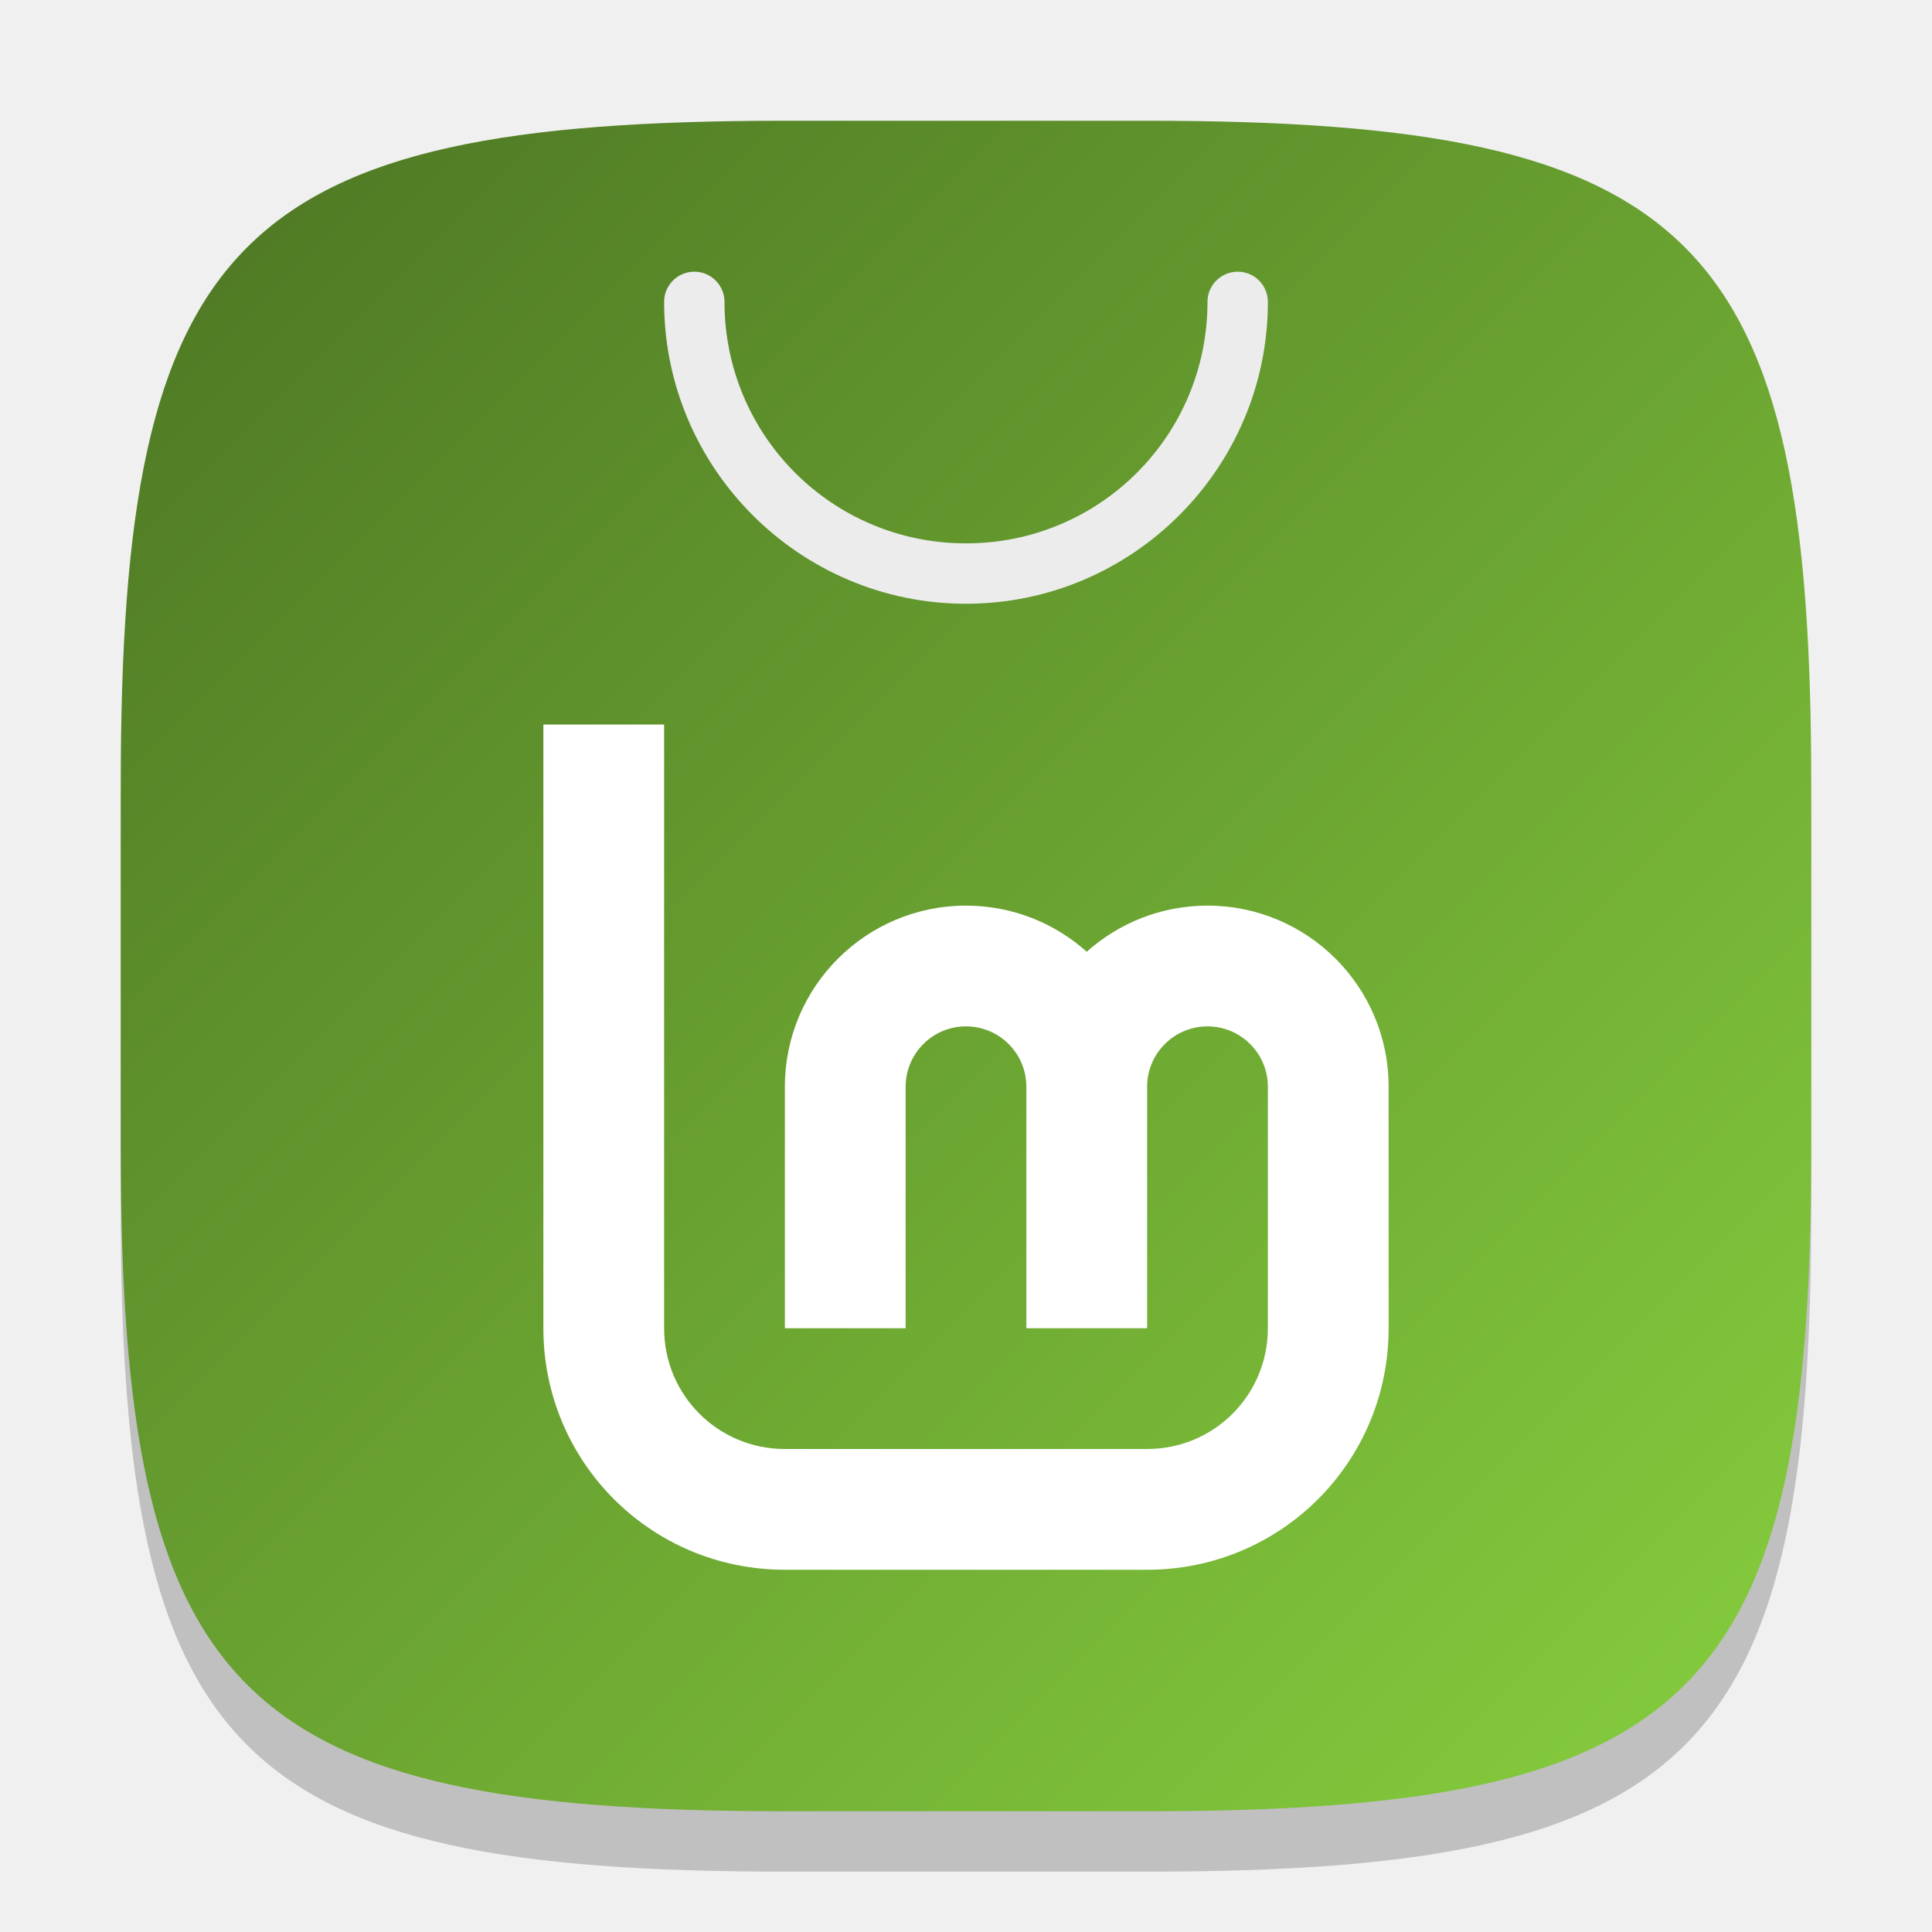
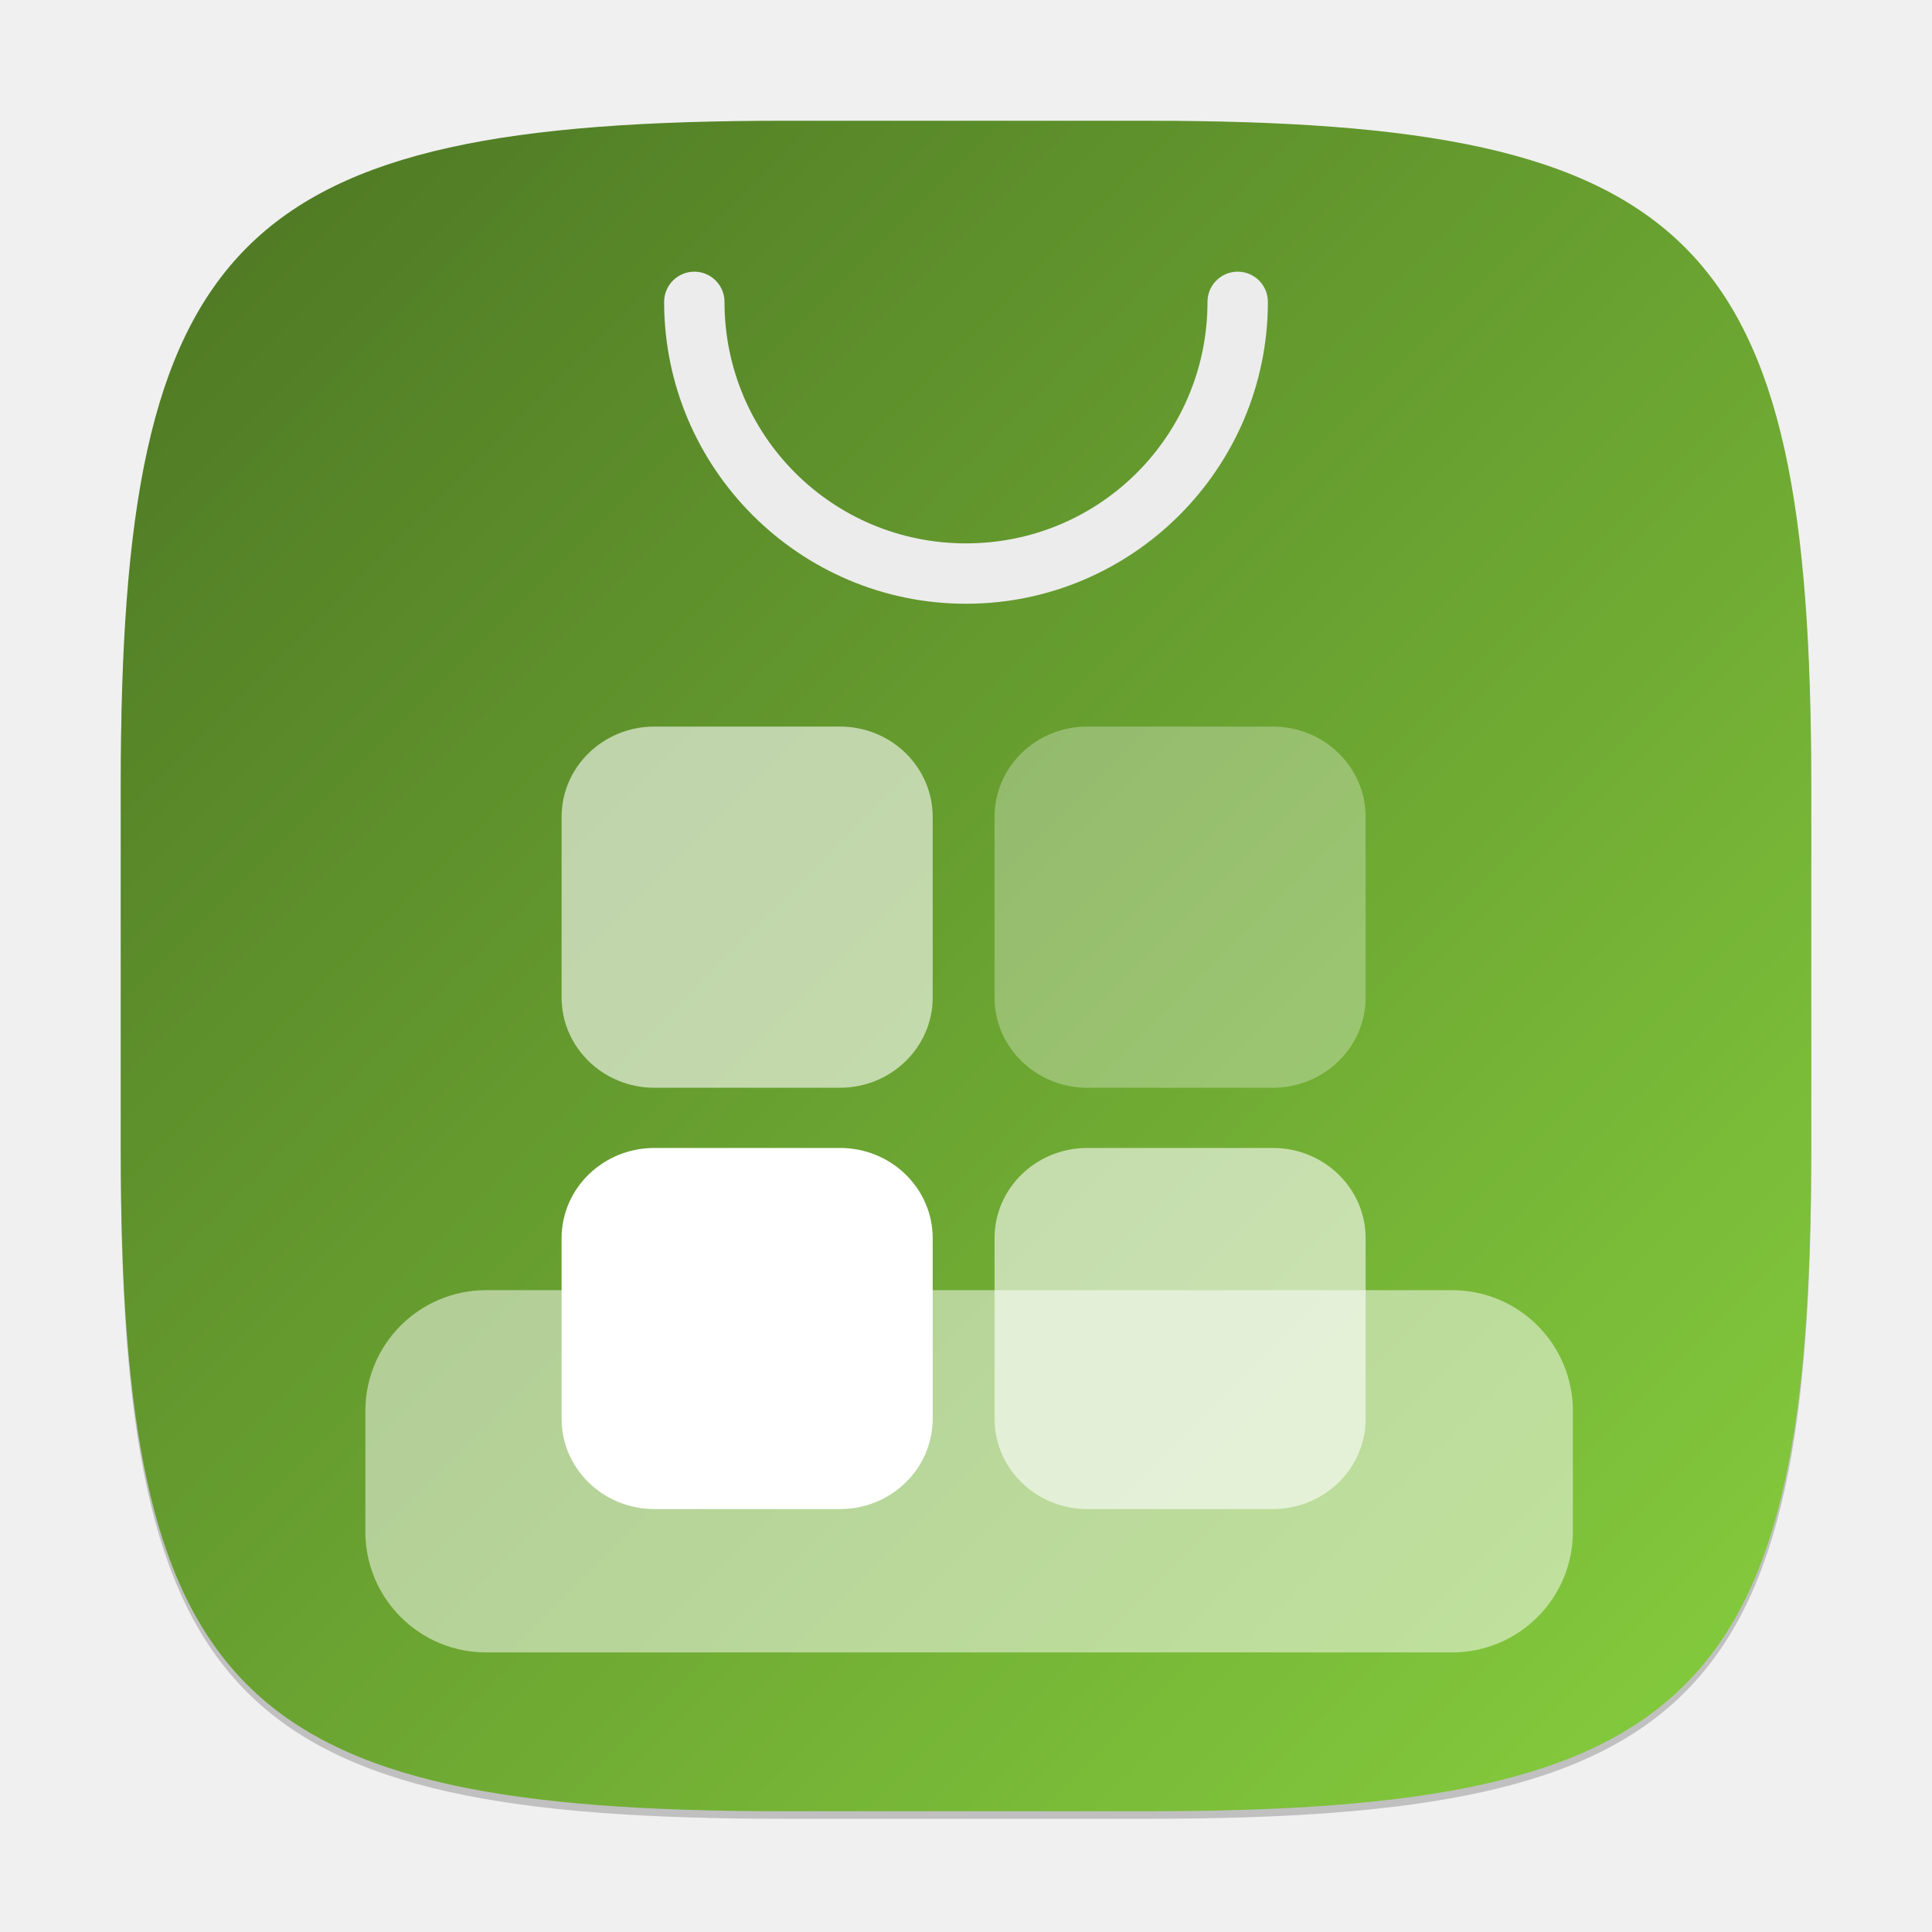
- <svg xmlns="http://www.w3.org/2000/svg" xmlns:xlink="http://www.w3.org/1999/xlink" width="32" height="32" viewBox="0 0 32 32" version="1.1" id="svg5">
-   <defs id="defs2">
-     <linearGradient id="linearGradient2030">
-       <stop style="stop-color:#4c7523;stop-opacity:1;" offset="0" id="stop2026" />
-       <stop style="stop-color:#87cf3e;stop-opacity:1;" offset="1" id="stop2028" />
+ <svg xmlns="http://www.w3.org/2000/svg" xmlns:xlink="http://www.w3.org/1999/xlink" width="128px" height="128px" viewBox="0 0 128 128" version="1.1">
+   <defs>
+     <filter id="alpha" filterUnits="objectBoundingBox" x="0%" y="0%" width="100%" height="100%">
+       <feColorMatrix type="matrix" in="SourceGraphic" values="0 0 0 0 1 0 0 0 0 1 0 0 0 0 1 0 0 0 1 0" />
+     </filter>
+     <mask id="mask0">
+       <g filter="url(#alpha)">
+         <rect x="0" y="0" width="128" height="128" style="fill:rgb(0%,0%,0%);fill-opacity:0.2;stroke:none;" />
+       </g>
+     </mask>
+     <clipPath id="clip1">
+       <rect x="0" y="0" width="128" height="128" />
+     </clipPath>
+     <g id="surface5" clip-path="url(#clip1)">
+       <path style=" stroke:none;fill-rule:nonzero;fill:rgb(0%,0%,0%);fill-opacity:1;" d="M 52 8.5 C 15.594 8.5 8 16.258 8 52.5 L 8 76.5 C 8 112.742 15.594 120.5 52 120.5 L 76 120.5 C 112.406 120.5 120 112.742 120 76.5 L 120 52.5 C 120 16.258 112.406 8.5 76 8.5 " />
+     </g>
+     <linearGradient id="linear0" gradientUnits="userSpaceOnUse" x1="2" y1="2" x2="30" y2="30" gradientTransform="matrix(4,0,0,4,0,0)">
+       <stop offset="0" style="stop-color:rgb(29.804%,45.882%,13.725%);stop-opacity:1;" />
+       <stop offset="1" style="stop-color:rgb(52.941%,81.176%,24.314%);stop-opacity:1;" />
    </linearGradient>
-     <linearGradient xlink:href="#linearGradient2030" id="linearGradient4780" x1="2" y1="2" x2="30" y2="30" gradientUnits="userSpaceOnUse" />
+     <mask id="mask1">
+       <g filter="url(#alpha)">
+         <rect x="0" y="0" width="128" height="128" style="fill:rgb(0%,0%,0%);fill-opacity:0.5;stroke:none;" />
+       </g>
+     </mask>
+     <clipPath id="clip2">
+       <rect x="0" y="0" width="128" height="128" />
+     </clipPath>
+     <g id="surface8" clip-path="url(#clip2)">
+       <path style=" stroke:none;fill-rule:nonzero;fill:rgb(100%,100%,100%);fill-opacity:1;" d="M 32.207 85.477 L 96.207 85.477 C 100.625 85.477 104.207 89.059 104.207 93.477 L 104.207 101.477 C 104.207 105.895 100.625 109.477 96.207 109.477 L 32.207 109.477 C 27.789 109.477 24.207 105.895 24.207 101.477 L 24.207 93.477 C 24.207 89.059 27.789 85.477 32.207 85.477 Z M 32.207 85.477 " />
+     </g>
+     <mask id="mask2">
+       <g filter="url(#alpha)">
+         <rect x="0" y="0" width="128" height="128" style="fill:rgb(0%,0%,0%);fill-opacity:0.3;stroke:none;" />
+       </g>
+     </mask>
+     <clipPath id="clip3">
+       <rect x="0" y="0" width="128" height="128" />
+     </clipPath>
+     <g id="surface11" clip-path="url(#clip3)">
+       <path style=" stroke:none;fill-rule:nonzero;fill:rgb(100%,100%,100%);fill-opacity:1;" d="M 72.035 48.137 L 84.328 48.137 C 87.723 48.137 90.477 50.816 90.477 54.121 L 90.477 66.082 C 90.477 69.387 87.723 72.066 84.328 72.066 L 72.035 72.066 C 68.641 72.066 65.891 69.387 65.891 66.082 L 65.891 54.121 C 65.891 50.816 68.641 48.137 72.035 48.137 Z M 72.035 48.137 " />
+     </g>
+     <mask id="mask3">
+       <g filter="url(#alpha)">
+         <rect x="0" y="0" width="128" height="128" style="fill:rgb(0%,0%,0%);fill-opacity:0.6;stroke:none;" />
+       </g>
+     </mask>
+     <clipPath id="clip4">
+       <rect x="0" y="0" width="128" height="128" />
+     </clipPath>
+     <g id="surface14" clip-path="url(#clip4)">
+       <path style=" stroke:none;fill-rule:nonzero;fill:rgb(100%,100%,100%);fill-opacity:1;" d="M 43.355 48.137 L 55.648 48.137 C 59.043 48.137 61.793 50.816 61.793 54.121 L 61.793 66.082 C 61.793 69.387 59.043 72.066 55.648 72.066 L 43.355 72.066 C 39.961 72.066 37.207 69.387 37.207 66.082 L 37.207 54.121 C 37.207 50.816 39.961 48.137 43.355 48.137 Z M 43.355 48.137 " />
+     </g>
+     <mask id="mask4">
+       <g filter="url(#alpha)">
+         <rect x="0" y="0" width="128" height="128" style="fill:rgb(0%,0%,0%);fill-opacity:0.6;stroke:none;" />
+       </g>
+     </mask>
+     <clipPath id="clip5">
+       <rect x="0" y="0" width="128" height="128" />
+     </clipPath>
+     <g id="surface17" clip-path="url(#clip5)">
+       <path style=" stroke:none;fill-rule:nonzero;fill:rgb(100%,100%,100%);fill-opacity:1;" d="M 72.035 76.055 L 84.328 76.055 C 87.723 76.055 90.477 78.73 90.477 82.035 L 90.477 94 C 90.477 97.301 87.723 99.98 84.328 99.98 L 72.035 99.98 C 68.641 99.98 65.891 97.301 65.891 94 L 65.891 82.035 C 65.891 78.73 68.641 76.055 72.035 76.055 Z M 72.035 76.055 " />
+     </g>
  </defs>
-   <path d="M 13,3 C 3.899,3 2,4.94 2,14 v 6 c 0,9.06 1.899,11 11,11 h 6 c 9.101,0 11,-1.94 11,-11 V 14 C 30,4.94 28.101,3 19,3" style="opacity:0.2;fill:#000000;stroke-width:1;stroke-linecap:round;stroke-linejoin:round" id="path563" />
-   <path id="path530" style="fill:url(#linearGradient4780);fill-opacity:1;stroke-width:1;stroke-linecap:round;stroke-linejoin:round" d="M 13,2 C 3.899,2 2,3.94 2,13 v 6 c 0,9.06 1.899,11 11,11 h 6 c 9.101,0 11,-1.94 11,-11 V 13 C 30,3.94 28.101,2 19,2 Z" />
-   <path style="color:#000000;fill:#ececec;stroke:none;stroke-linecap:round;stroke-linejoin:round;-inkscape-stroke:none" d="M 16,10 C 13.245,10 11,7.755 11,5 A 0.5,0.5 0 0 1 11.5,4.5 0.5,0.5 0 0 1 12,5 c 0,2.215 1.785,4 4,4 2.215,0 4,-1.785 4,-4 A 0.5,0.5 0 0 1 20.5,4.5 0.5,0.5 0 0 1 21,5 c 0,2.755 -2.245,5 -5,5 z" id="path6892" />
-   <path id="rect4212" style="fill:#ffffff;stroke-width:2.39;stroke-linecap:round;stroke-linejoin:round" d="m 9,12 v 10 c 0,2.216 1.784,4 4,4 h 6 c 2.216,0 4,-1.784 4,-4 v -4 c 0,-1.657 -1.343,-3 -3,-3 -0.768,0 -1.469,0.289 -2,0.764 C 17.469,15.289 16.768,15 16,15 c -1.657,0 -3,1.343 -3,3 v 4 h 2 v -4 c 0,-0.552 0.448,-1 1,-1 0.552,0 1,0.448 1,1 v 4 h 2 v -4 c 0,-0.552 0.448,-1 1,-1 0.552,0 1,0.448 1,1 v 4 c 0,1.108 -0.892,2 -2,2 h -6 c -1.108,0 -2,-0.892 -2,-2 V 12 Z" />
+   <g id="surface1">
+     <use xlink:href="#surface5" mask="url(#mask0)" />
+     <path style=" stroke:none;fill-rule:nonzero;fill:url(#linear0);" d="M 52 8 C 15.594 8 8 15.758 8 52 L 8 76 C 8 112.242 15.594 120 52 120 L 76 120 C 112.406 120 120 112.242 120 76 L 120 52 C 120 15.758 112.406 8 76 8 Z M 52 8 " />
+     <path style=" stroke:none;fill-rule:nonzero;fill:rgb(92.549%,92.549%,92.549%);fill-opacity:1;" d="M 64 40 C 52.977 40 44 31.023 44 20 C 44 18.895 44.895 18 46 18 C 47.105 18 48 18.895 48 20 C 48 28.859 55.141 36 64 36 C 72.859 36 80 28.859 80 20 C 80 18.895 80.895 18 82 18 C 83.105 18 84 18.895 84 20 C 84 31.023 75.023 40 64 40 Z M 64 40 " />
+     <use xlink:href="#surface8" mask="url(#mask1)" />
+     <use xlink:href="#surface11" mask="url(#mask2)" />
+     <use xlink:href="#surface14" mask="url(#mask3)" />
+     <use xlink:href="#surface17" mask="url(#mask4)" />
+     <path style=" stroke:none;fill-rule:nonzero;fill:rgb(100%,100%,100%);fill-opacity:1;" d="M 43.355 76.055 L 55.648 76.055 C 59.043 76.055 61.793 78.73 61.793 82.035 L 61.793 94 C 61.793 97.301 59.043 99.98 55.648 99.98 L 43.355 99.98 C 39.961 99.98 37.207 97.301 37.207 94 L 37.207 82.035 C 37.207 78.73 39.961 76.055 43.355 76.055 Z M 43.355 76.055 " />
+   </g>
</svg>
